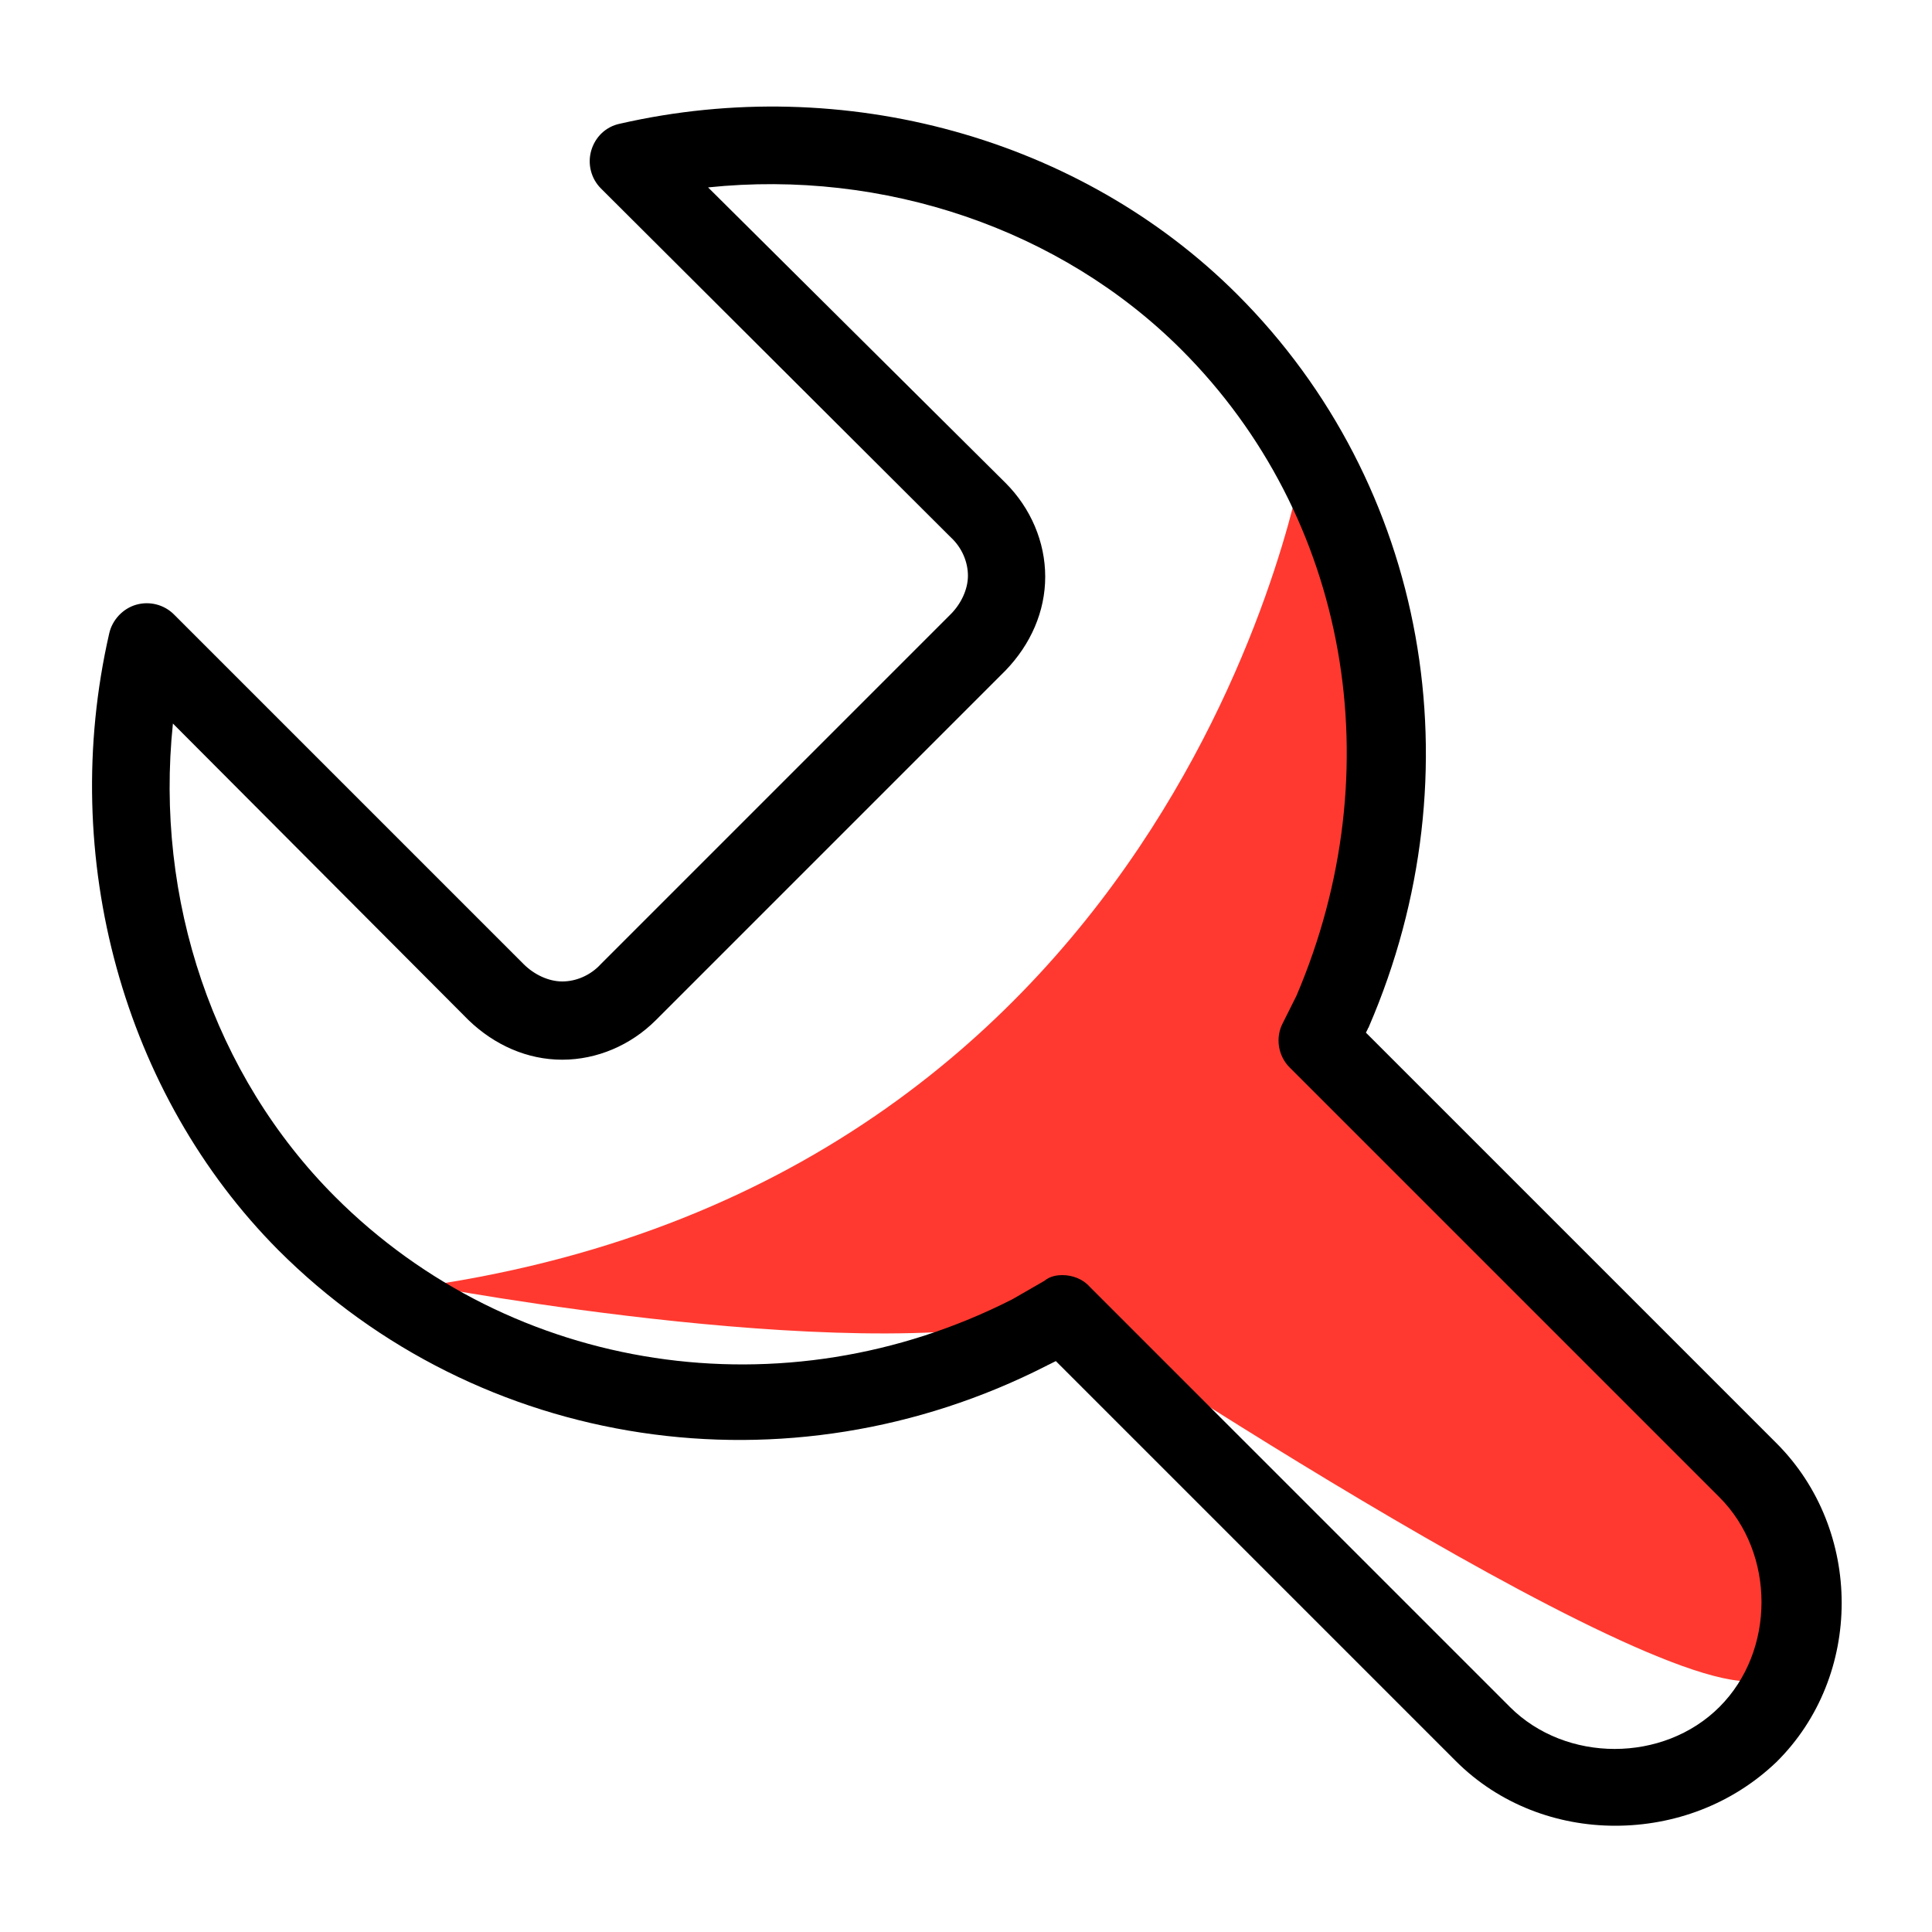
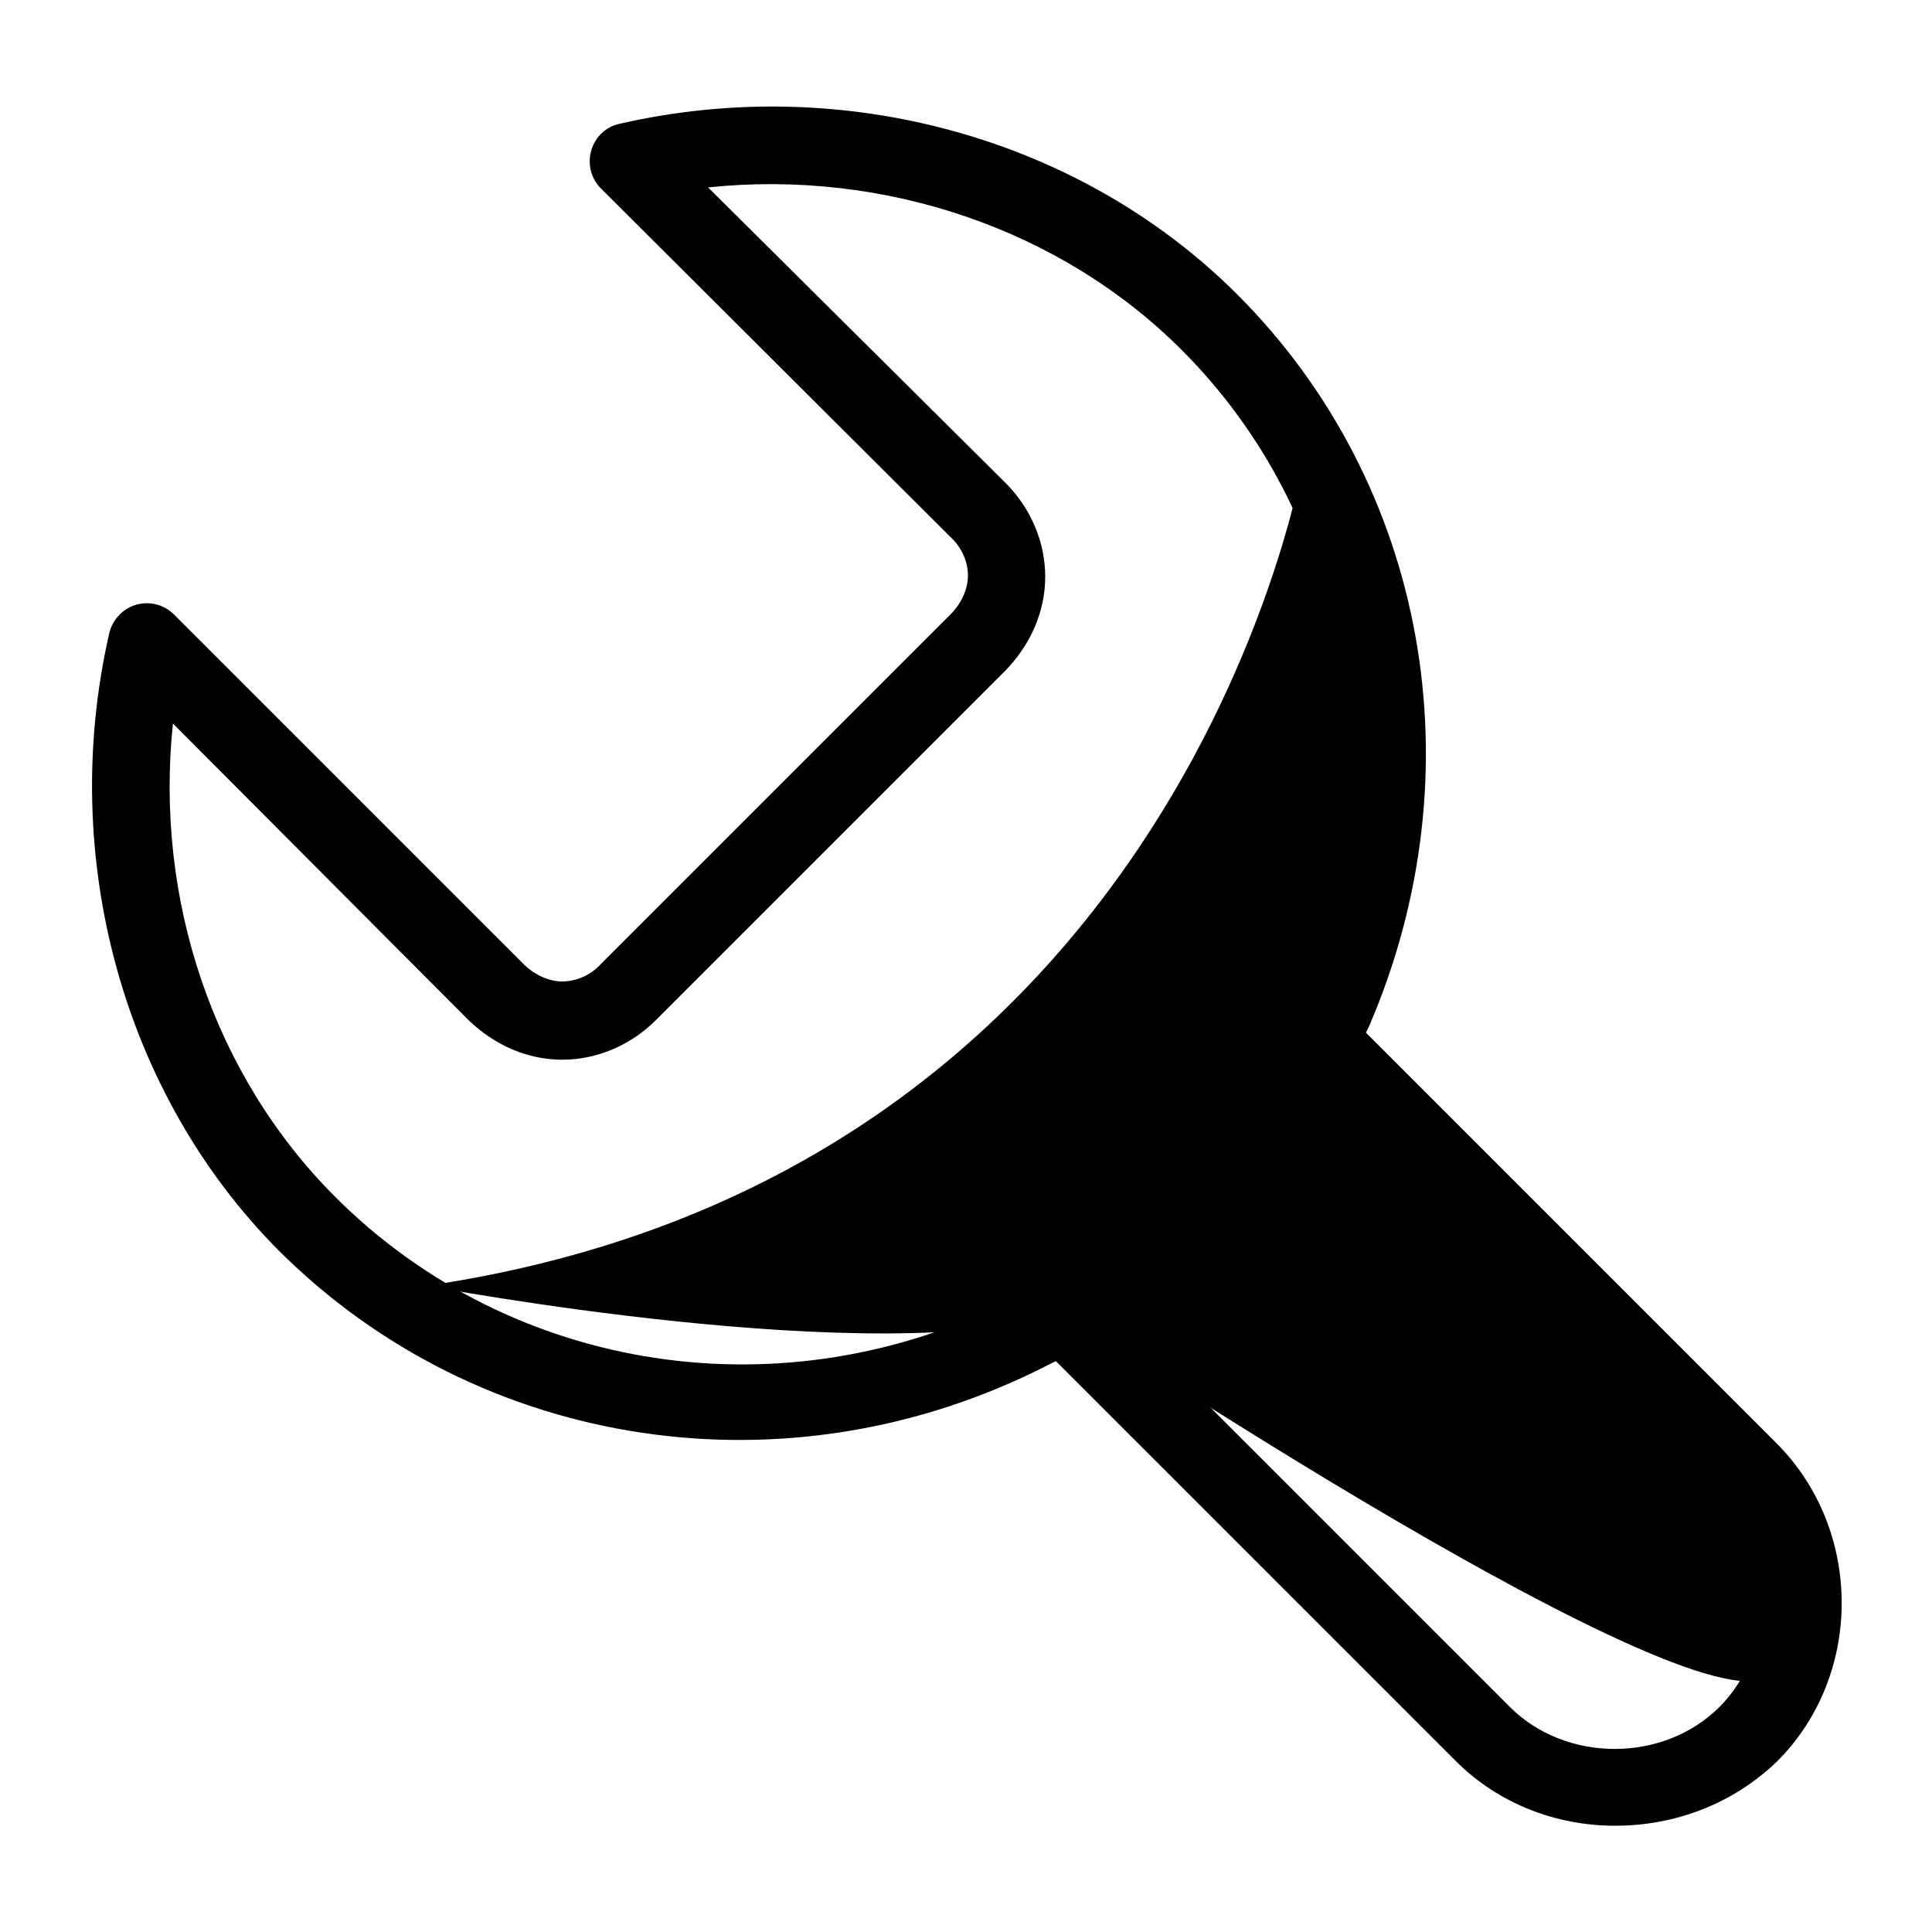
- <svg xmlns="http://www.w3.org/2000/svg" t="1583200063444" class="icon" viewBox="0 0 1024 1024" version="1.1" p-id="936" width="200" height="200">
+ <svg xmlns="http://www.w3.org/2000/svg" class="icon" viewBox="0 0 1024 1024" width="200" height="200">
  <defs>
-     <style type="text/css" />
+     <style />
  </defs>
-   <path d="M691.2 242.176s-61.44 379.904-464.896 439.296c0 0 240.64 45.568 337.408 14.336 0 0 340.48 227.328 375.296 191.488 76.288-78.336-239.104-326.144-239.104-326.144s59.904-209.408-8.704-318.976z" fill="#FF392F" p-id="937" />
-   <path d="M856.064 967.68c-30.72 0-61.44-11.264-84.48-34.304l-211.968-211.968-4.096 2.048c-0.512 0-0.512 0.512-1.024 0.512-136.704 69.632-300.544 45.056-407.04-61.44-81.92-82.432-116.736-207.872-89.6-326.656 1.536-7.168 7.168-13.312 14.336-15.36 7.168-2.048 14.848 0 19.968 5.12l185.344 185.344c5.632 5.632 13.312 9.216 20.48 9.216s14.848-3.072 20.48-9.216l185.344-185.344c5.632-5.632 9.216-13.312 9.216-20.48s-3.072-14.848-9.216-20.48L318.464 99.84c-5.12-5.12-7.168-12.8-5.12-19.968 2.048-7.168 7.68-12.8 15.36-14.336 118.784-27.136 244.224 7.68 327.168 90.624 100.352 100.352 128 252.928 69.632 388.096 0 0.512-0.512 0.512-0.512 1.024l-1.024 2.048 217.6 217.6c46.08 46.08 46.08 123.392 0 168.96-23.552 22.528-54.272 33.792-85.504 33.792zM563.2 675.84c5.12 0 10.752 2.048 14.336 6.144l222.72 222.72c29.696 29.696 81.408 29.696 111.104 0 29.696-29.696 29.696-81.408 0-111.104l-227.84-227.84c-6.144-6.144-7.68-15.872-3.584-23.552l7.168-14.336c51.2-119.808 27.648-253.952-60.928-342.528-64-64-157.696-95.744-250.88-86.016L532.992 256c13.312 13.312 20.992 31.232 20.992 49.664 0 18.432-7.68 35.84-20.992 49.664l-185.344 185.344c-13.312 13.312-31.232 20.992-49.664 20.992-18.432 0-35.84-7.68-49.664-20.992L91.648 383.488c-9.728 93.184 21.504 186.368 86.016 250.88 93.696 93.696 238.08 115.712 358.912 54.272l16.896-9.728c3.072-2.56 6.656-3.072 9.728-3.072z m-17.408 30.208z" p-id="938" />
+   <path d="M691.2 242.176S629.76 622.08 226.304 681.472c0 0 240.64 45.568 337.408 14.336 0 0 340.48 227.328 375.296 191.488 76.288-78.336-239.104-326.144-239.104-326.144s59.904-209.408-8.704-318.976z" />
+   <path d="M856.064 967.68c-30.72 0-61.44-11.264-84.48-34.304L559.616 721.408l-4.096 2.048c-.512 0-.512.512-1.024.512-136.704 69.632-300.544 45.056-407.04-61.44-81.92-82.432-116.736-207.872-89.6-326.656 1.536-7.168 7.168-13.312 14.336-15.36s14.848 0 19.968 5.12l185.344 185.344c5.632 5.632 13.312 9.216 20.48 9.216s14.848-3.072 20.48-9.216l185.344-185.344c5.632-5.632 9.216-13.312 9.216-20.48s-3.072-14.848-9.216-20.48L318.464 99.84c-5.12-5.12-7.168-12.8-5.12-19.968 2.048-7.168 7.68-12.8 15.36-14.336 118.784-27.136 244.224 7.68 327.168 90.624 100.352 100.352 128 252.928 69.632 388.096 0 .512-.512.512-.512 1.024l-1.024 2.048 217.6 217.6c46.08 46.08 46.08 123.392 0 168.96-23.552 22.528-54.272 33.792-85.504 33.792zM563.2 675.84c5.12 0 10.752 2.048 14.336 6.144l222.72 222.72c29.696 29.696 81.408 29.696 111.104 0 29.696-29.696 29.696-81.408 0-111.104L683.52 565.76c-6.144-6.144-7.68-15.872-3.584-23.552l7.168-14.336c51.2-119.808 27.648-253.952-60.928-342.528-64-64-157.696-95.744-250.88-86.016L532.992 256c13.312 13.312 20.992 31.232 20.992 49.664 0 18.432-7.68 35.84-20.992 49.664L347.648 540.672c-13.312 13.312-31.232 20.992-49.664 20.992-18.432 0-35.84-7.68-49.664-20.992L91.648 383.488c-9.728 93.184 21.504 186.368 86.016 250.88 93.696 93.696 238.08 115.712 358.912 54.272l16.896-9.728c3.072-2.56 6.656-3.072 9.728-3.072zm-17.408 30.208z" />
</svg>
